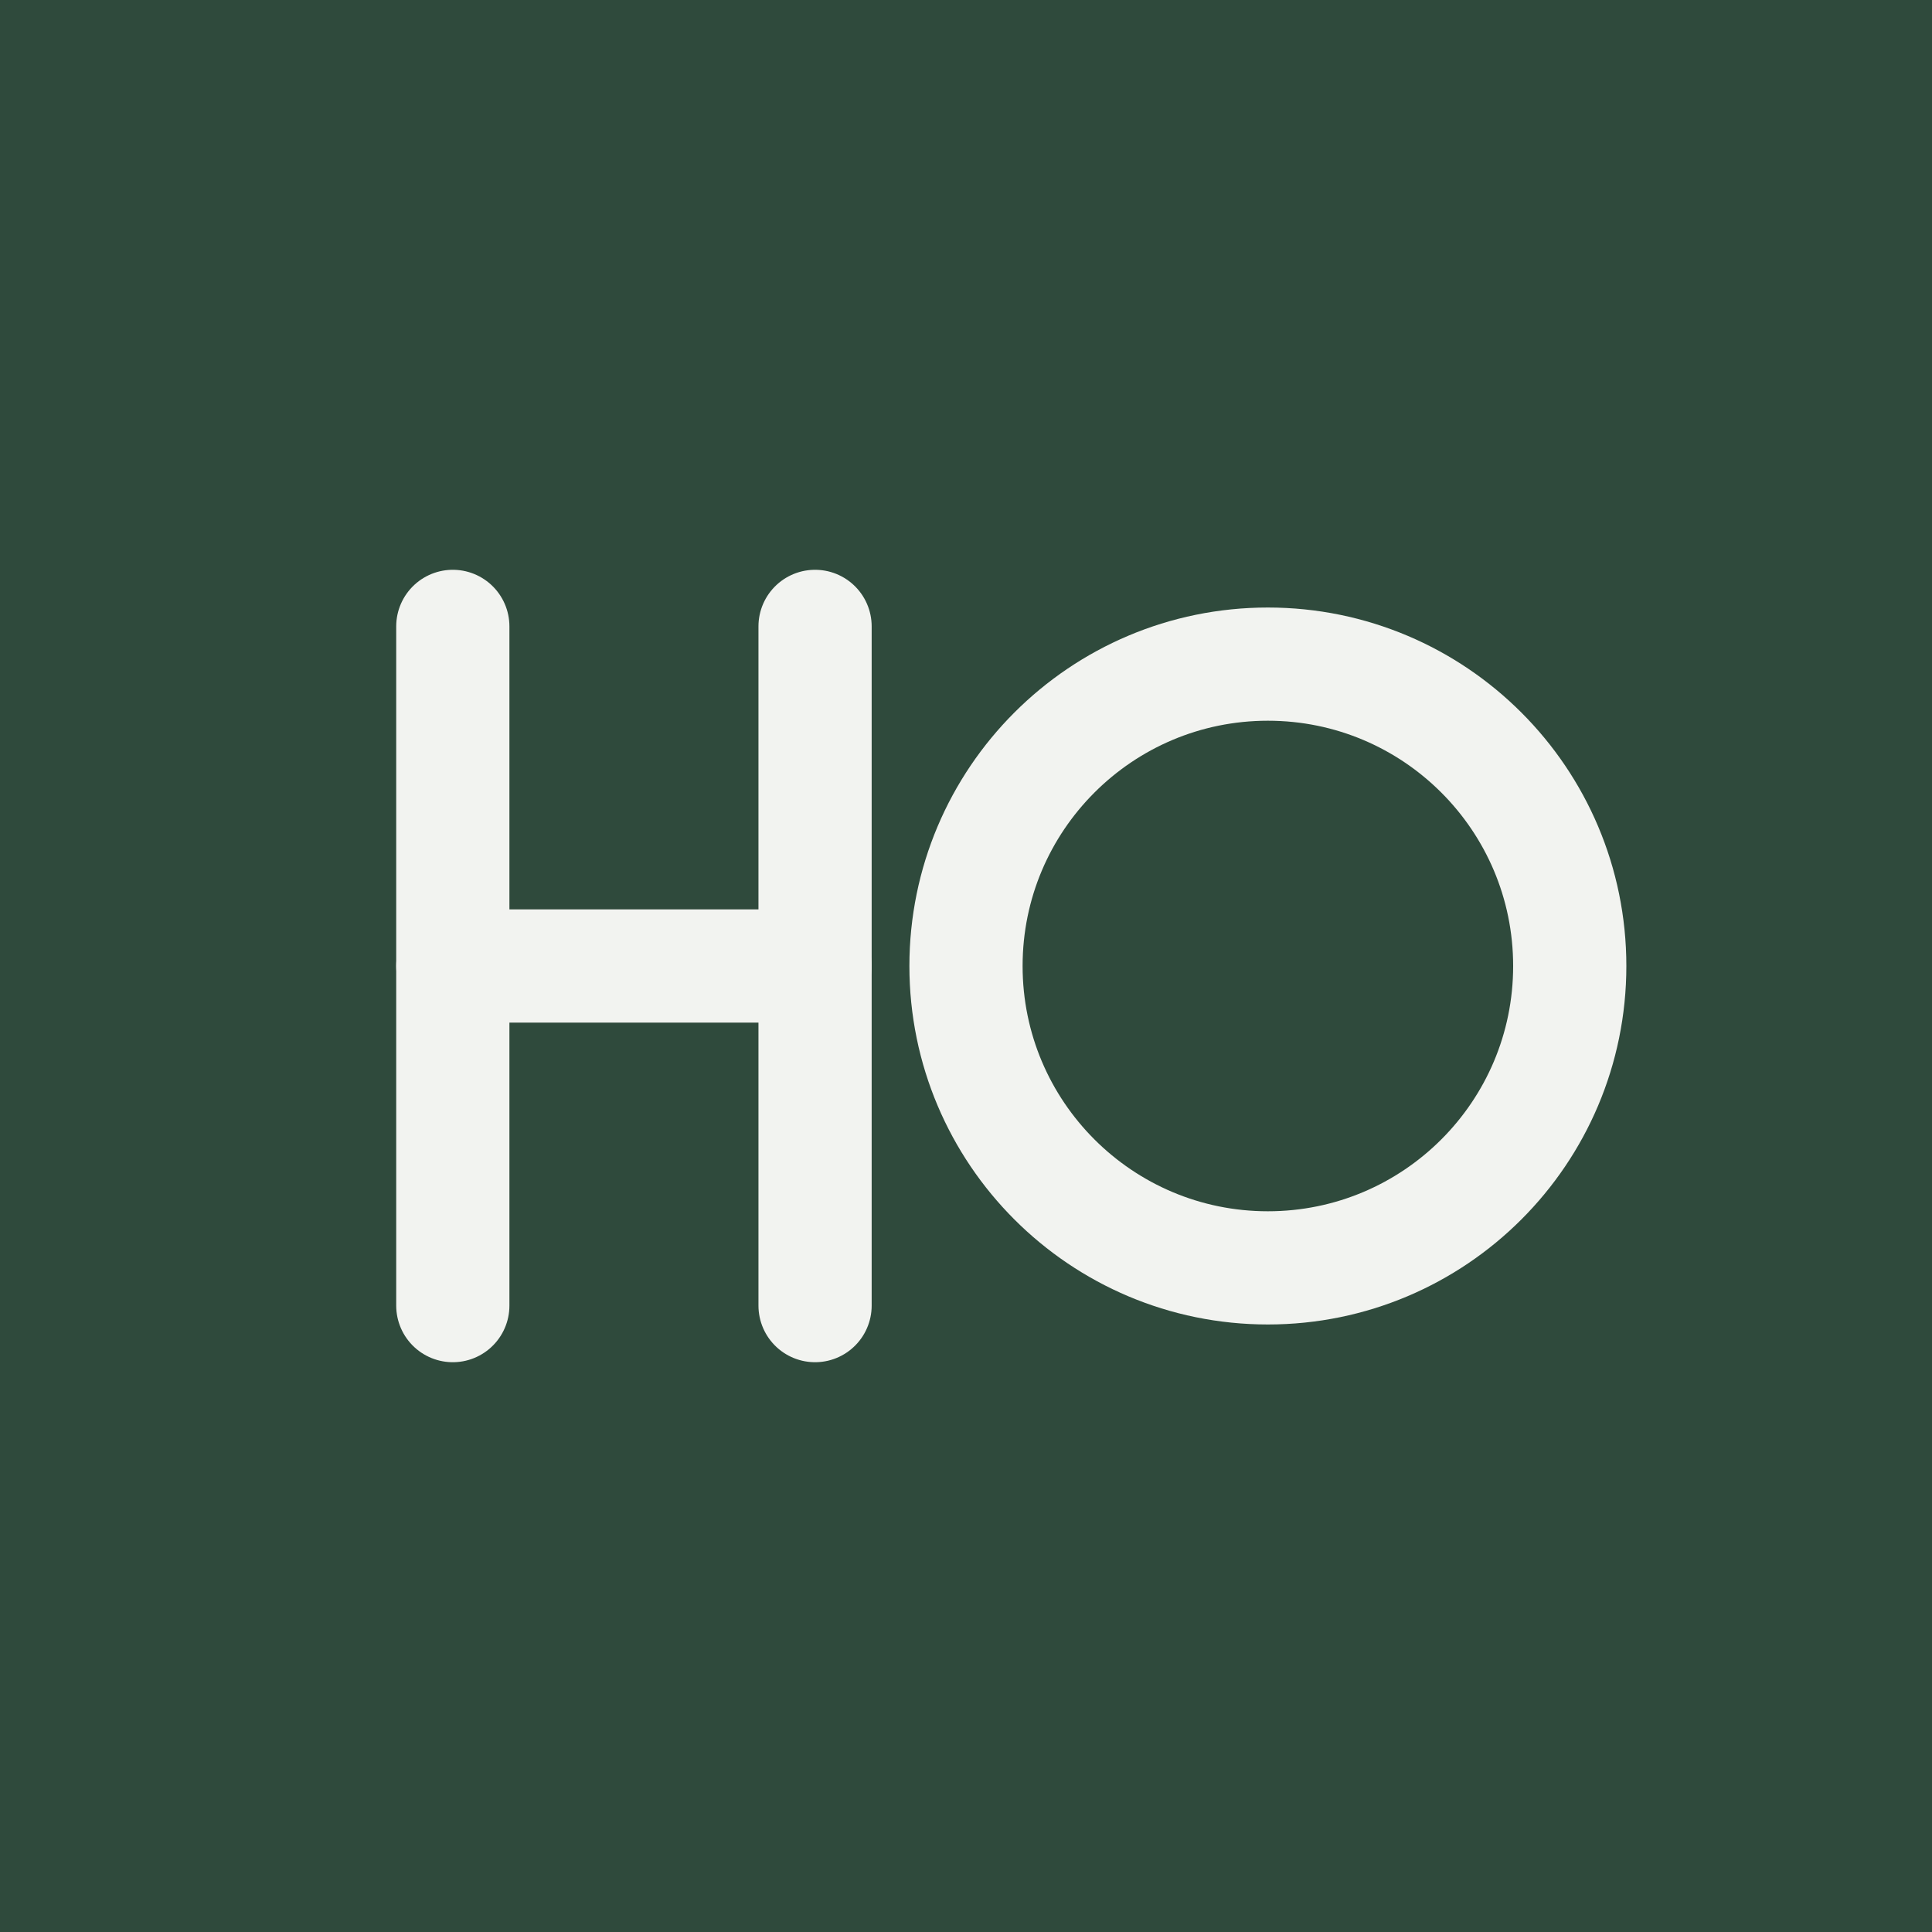
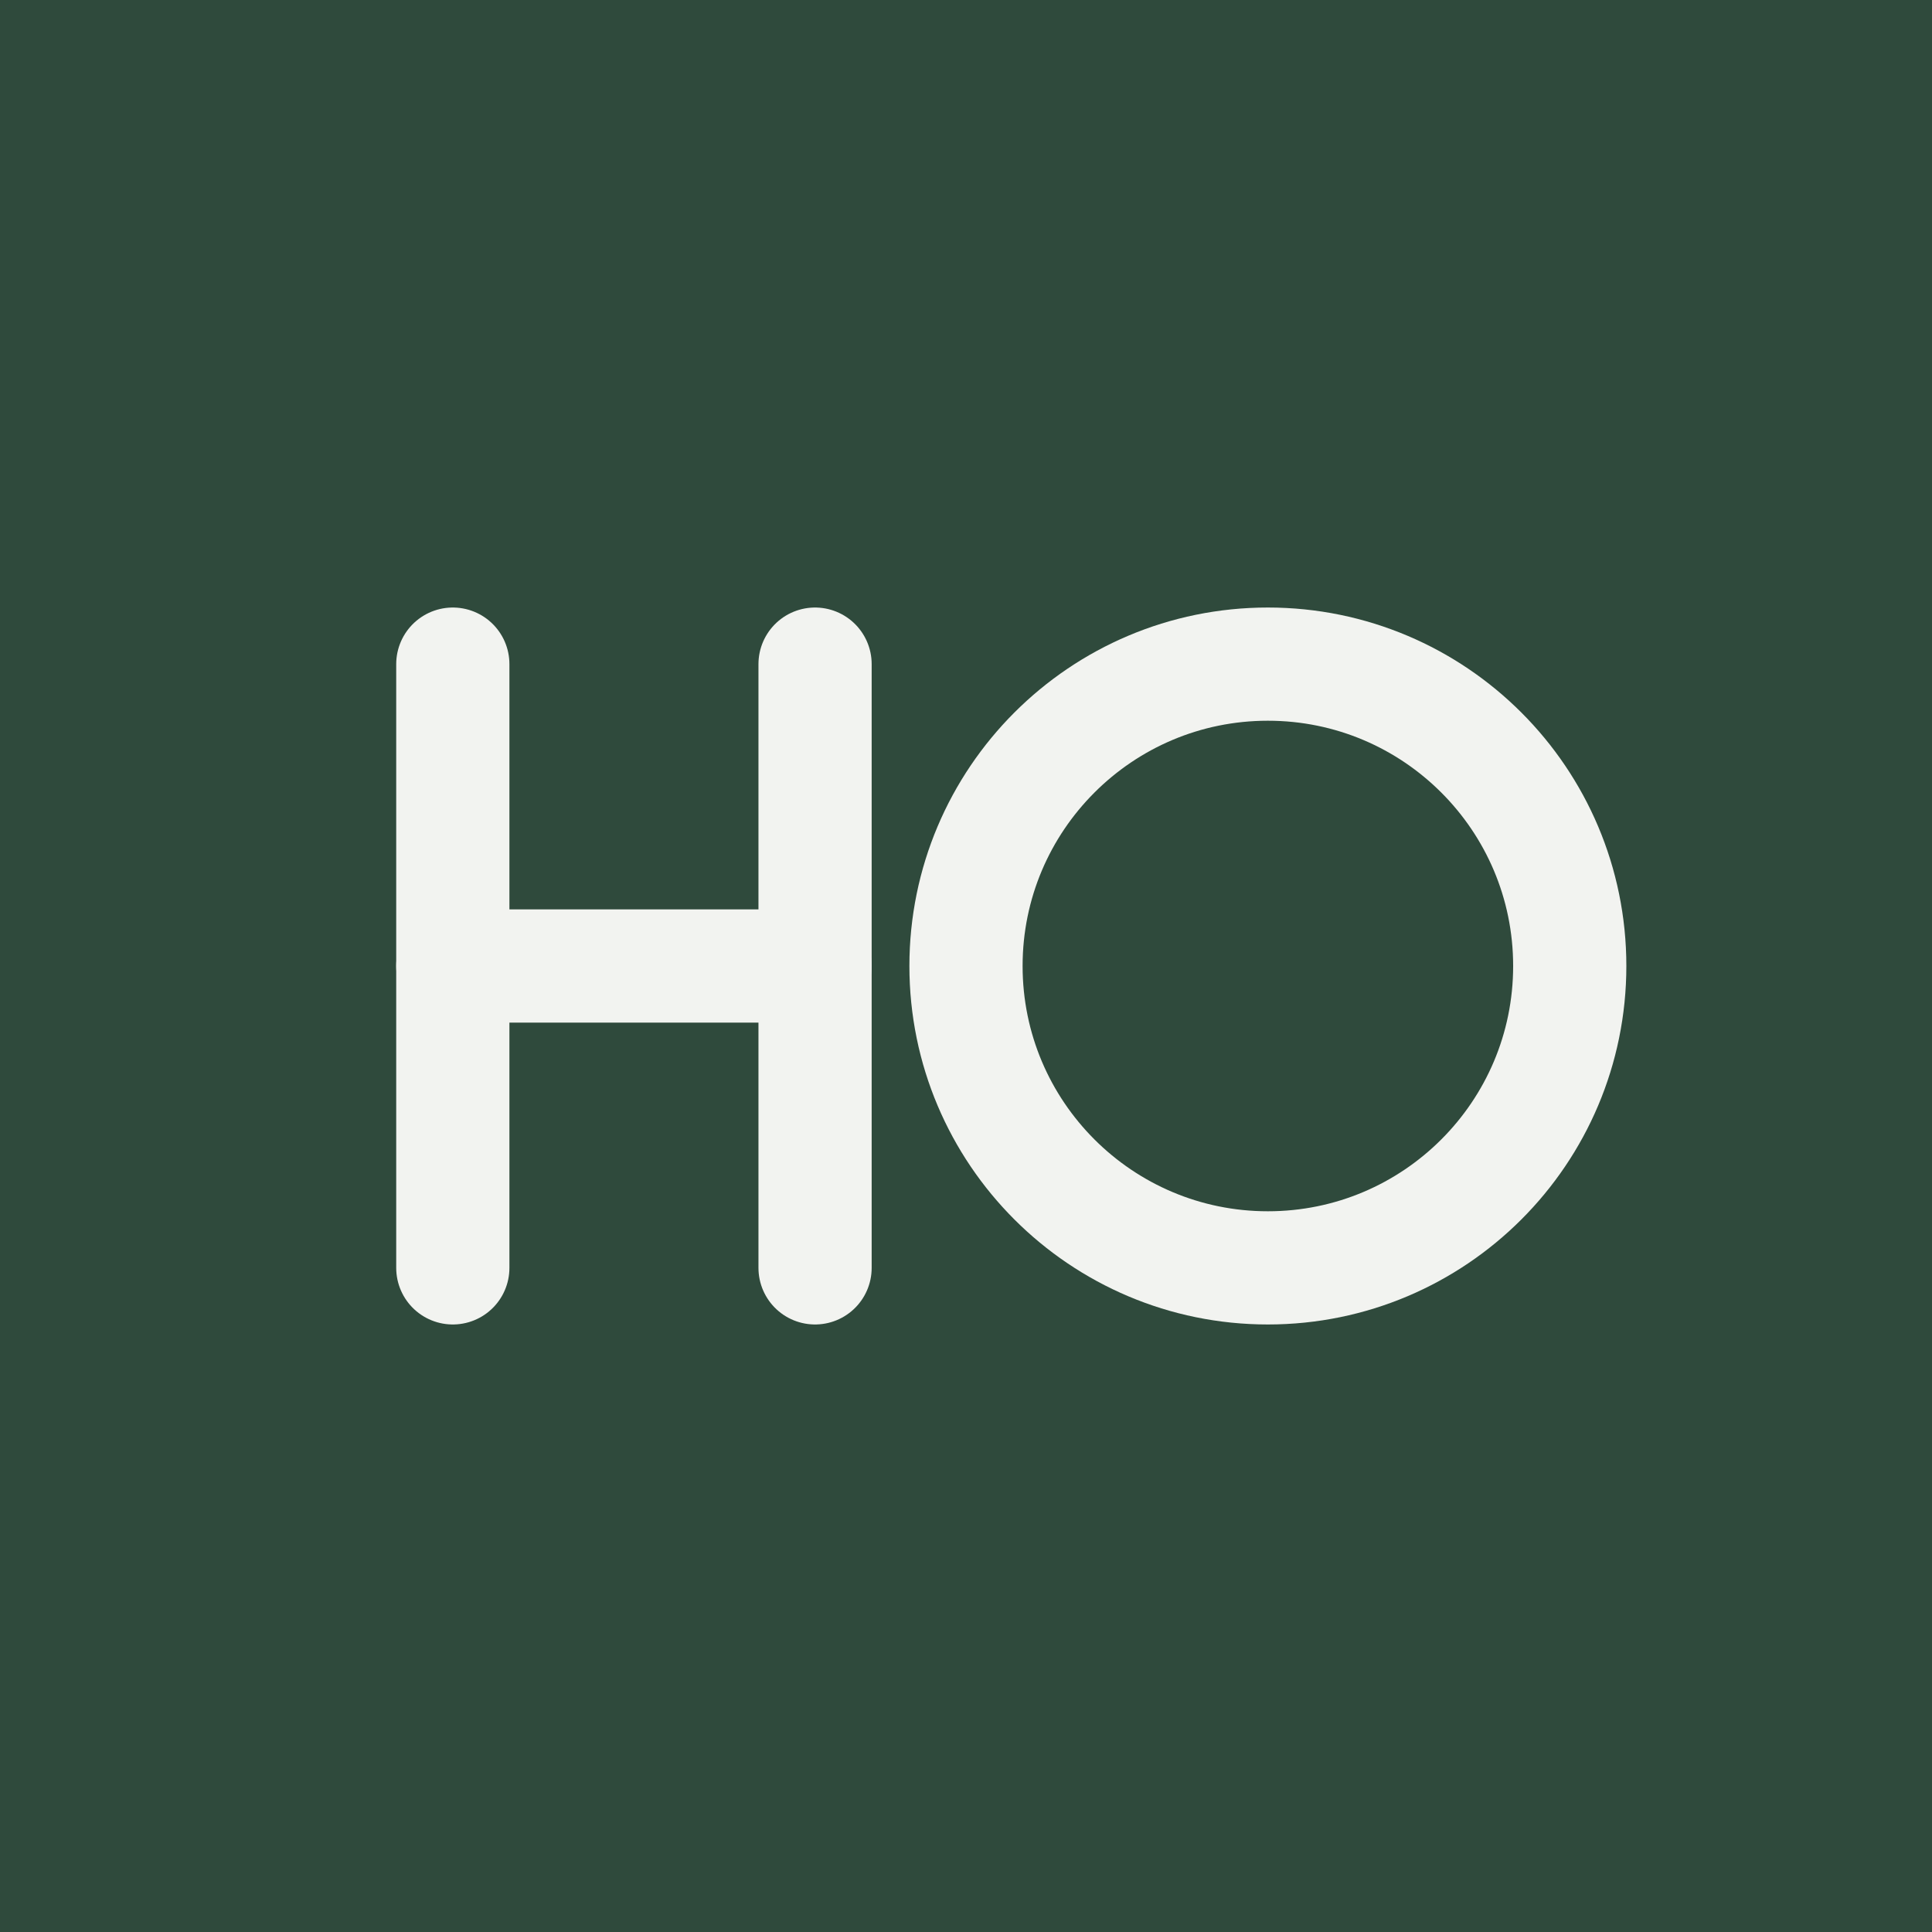
<svg xmlns="http://www.w3.org/2000/svg" viewBox="0 0 512 512">
  <rect width="512" height="512" fill="#2F4A3C" />
  <g fill="none" stroke="#F2F3F0" stroke-width="30" stroke-linecap="round" stroke-linejoin="round">
-     <path d="M120 166v180" />
-     <path d="M216 166v180" />
+     <path d="M120 176v160" />
+     <path d="M216 176v160" />
    <path d="M120 256h96" />
    <circle cx="336" cy="256" r="80" />
  </g>
</svg>
